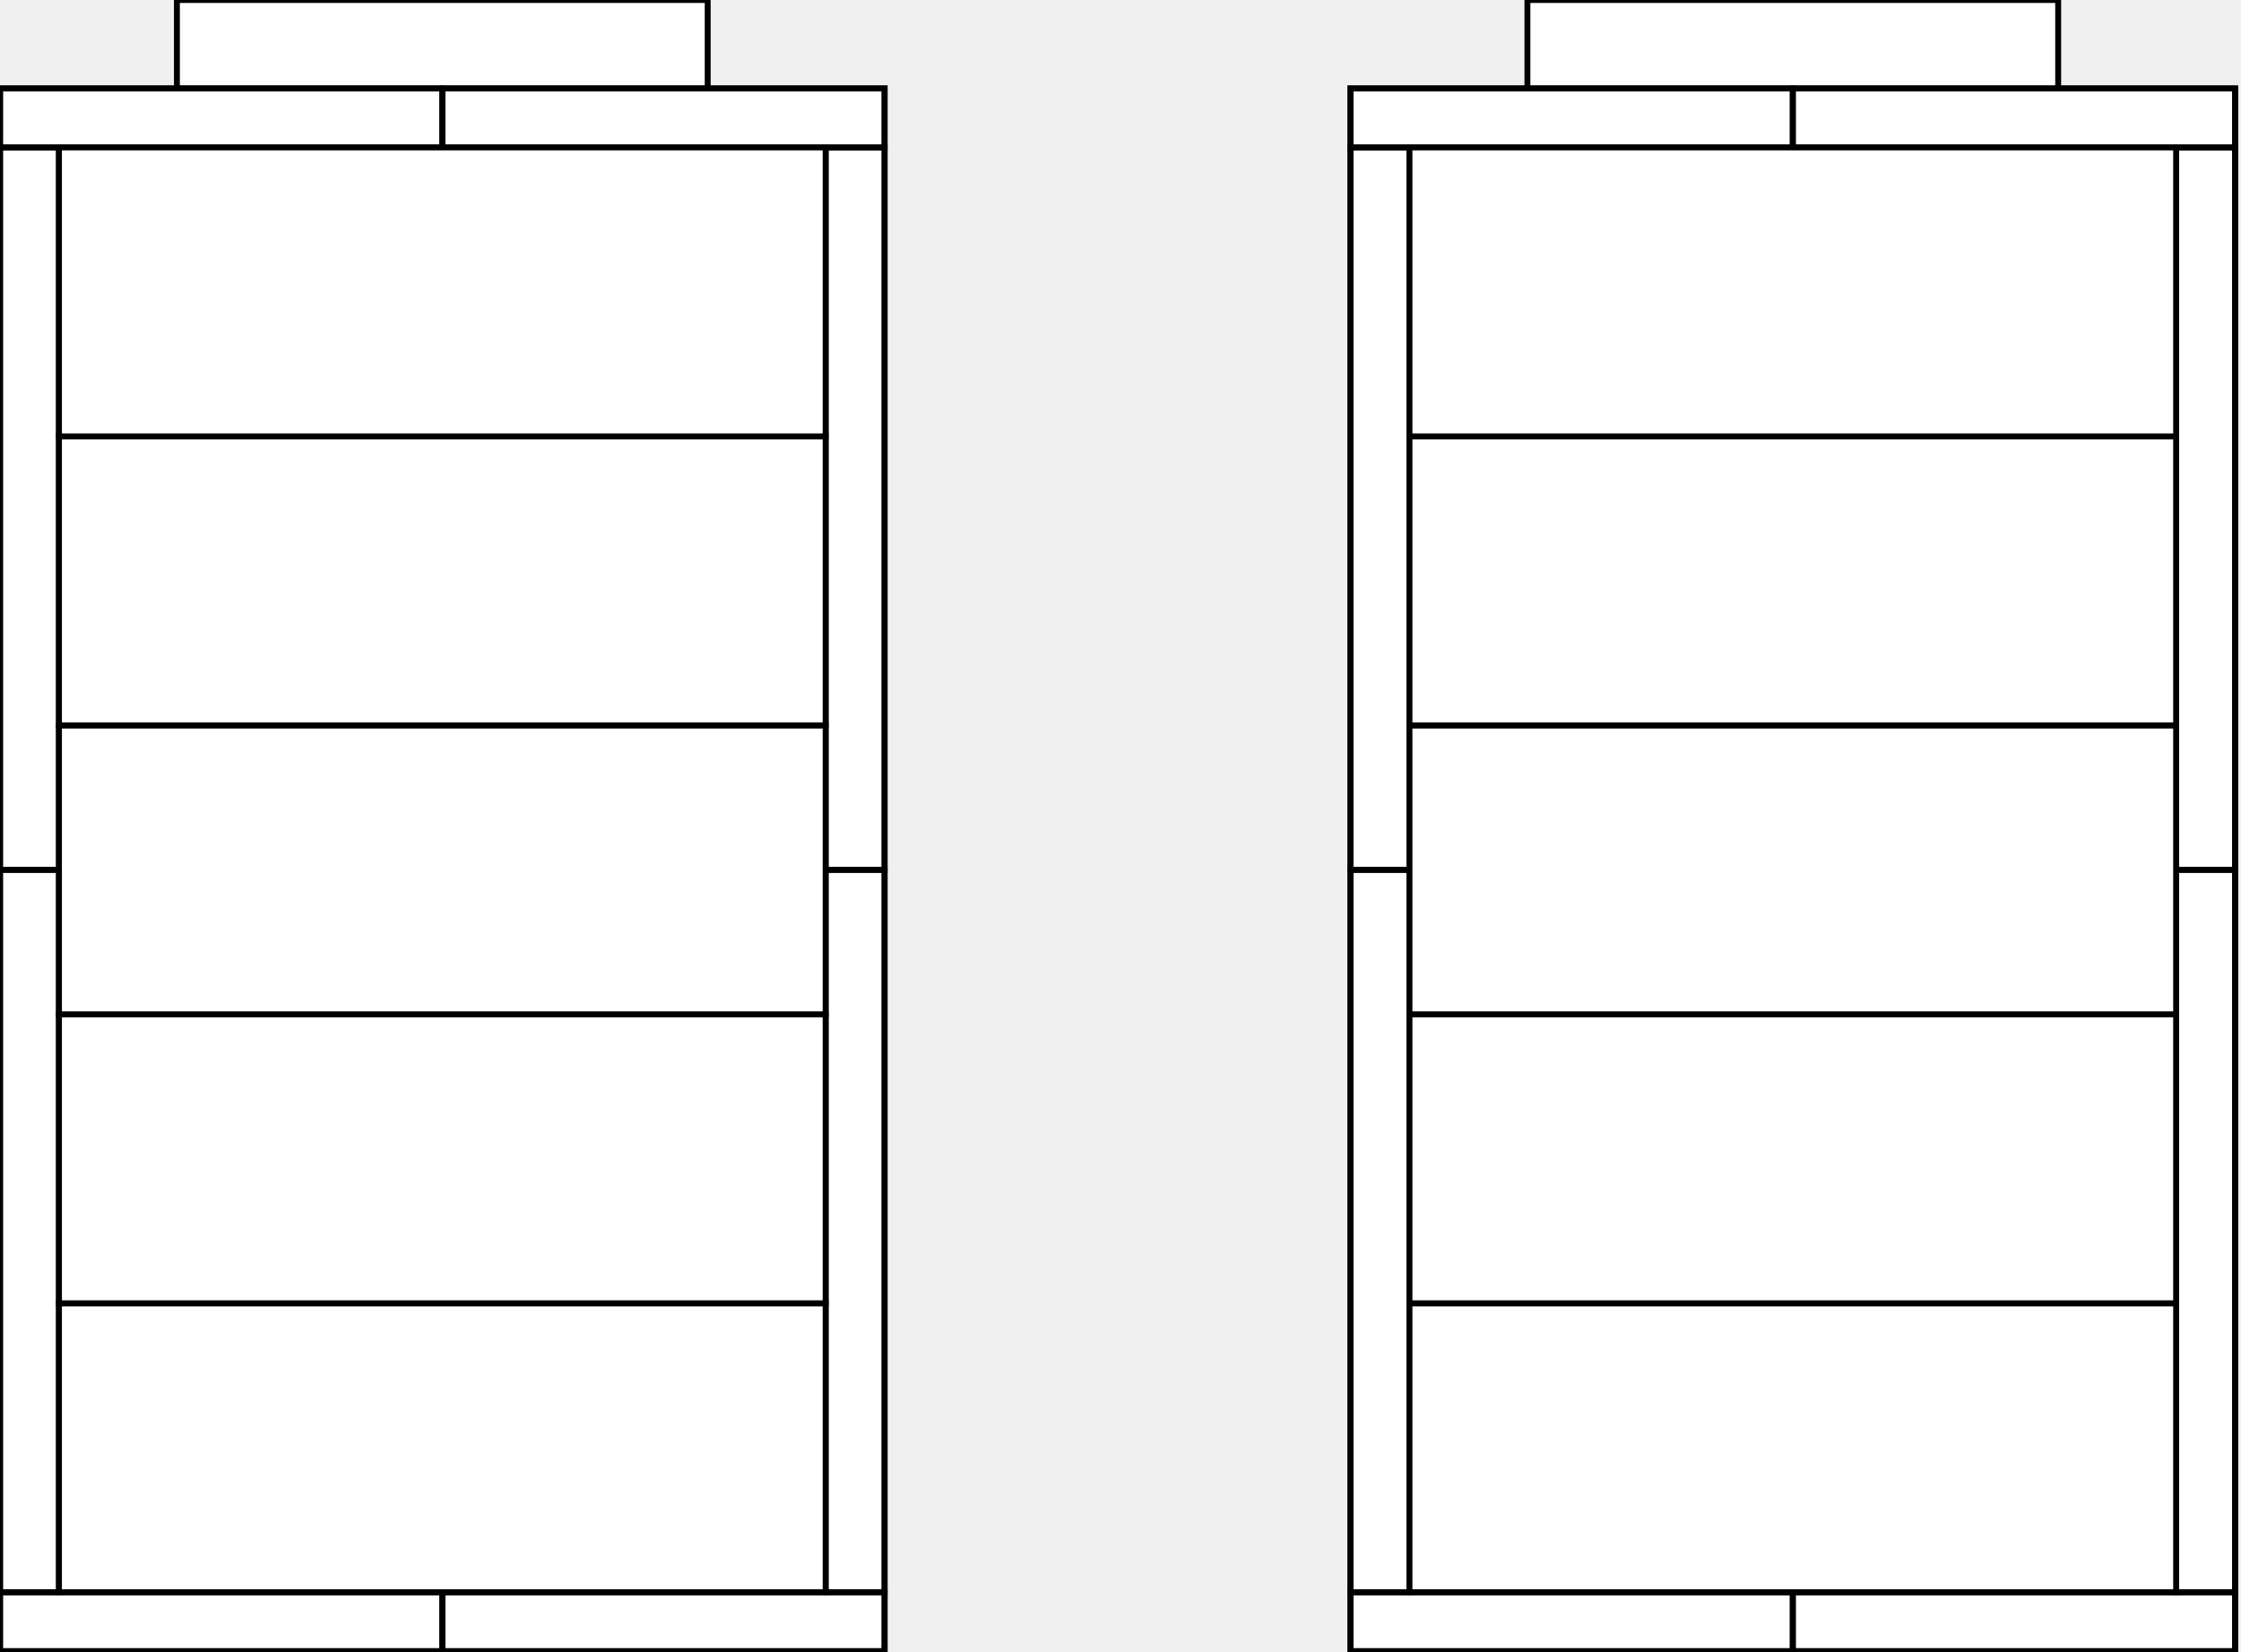
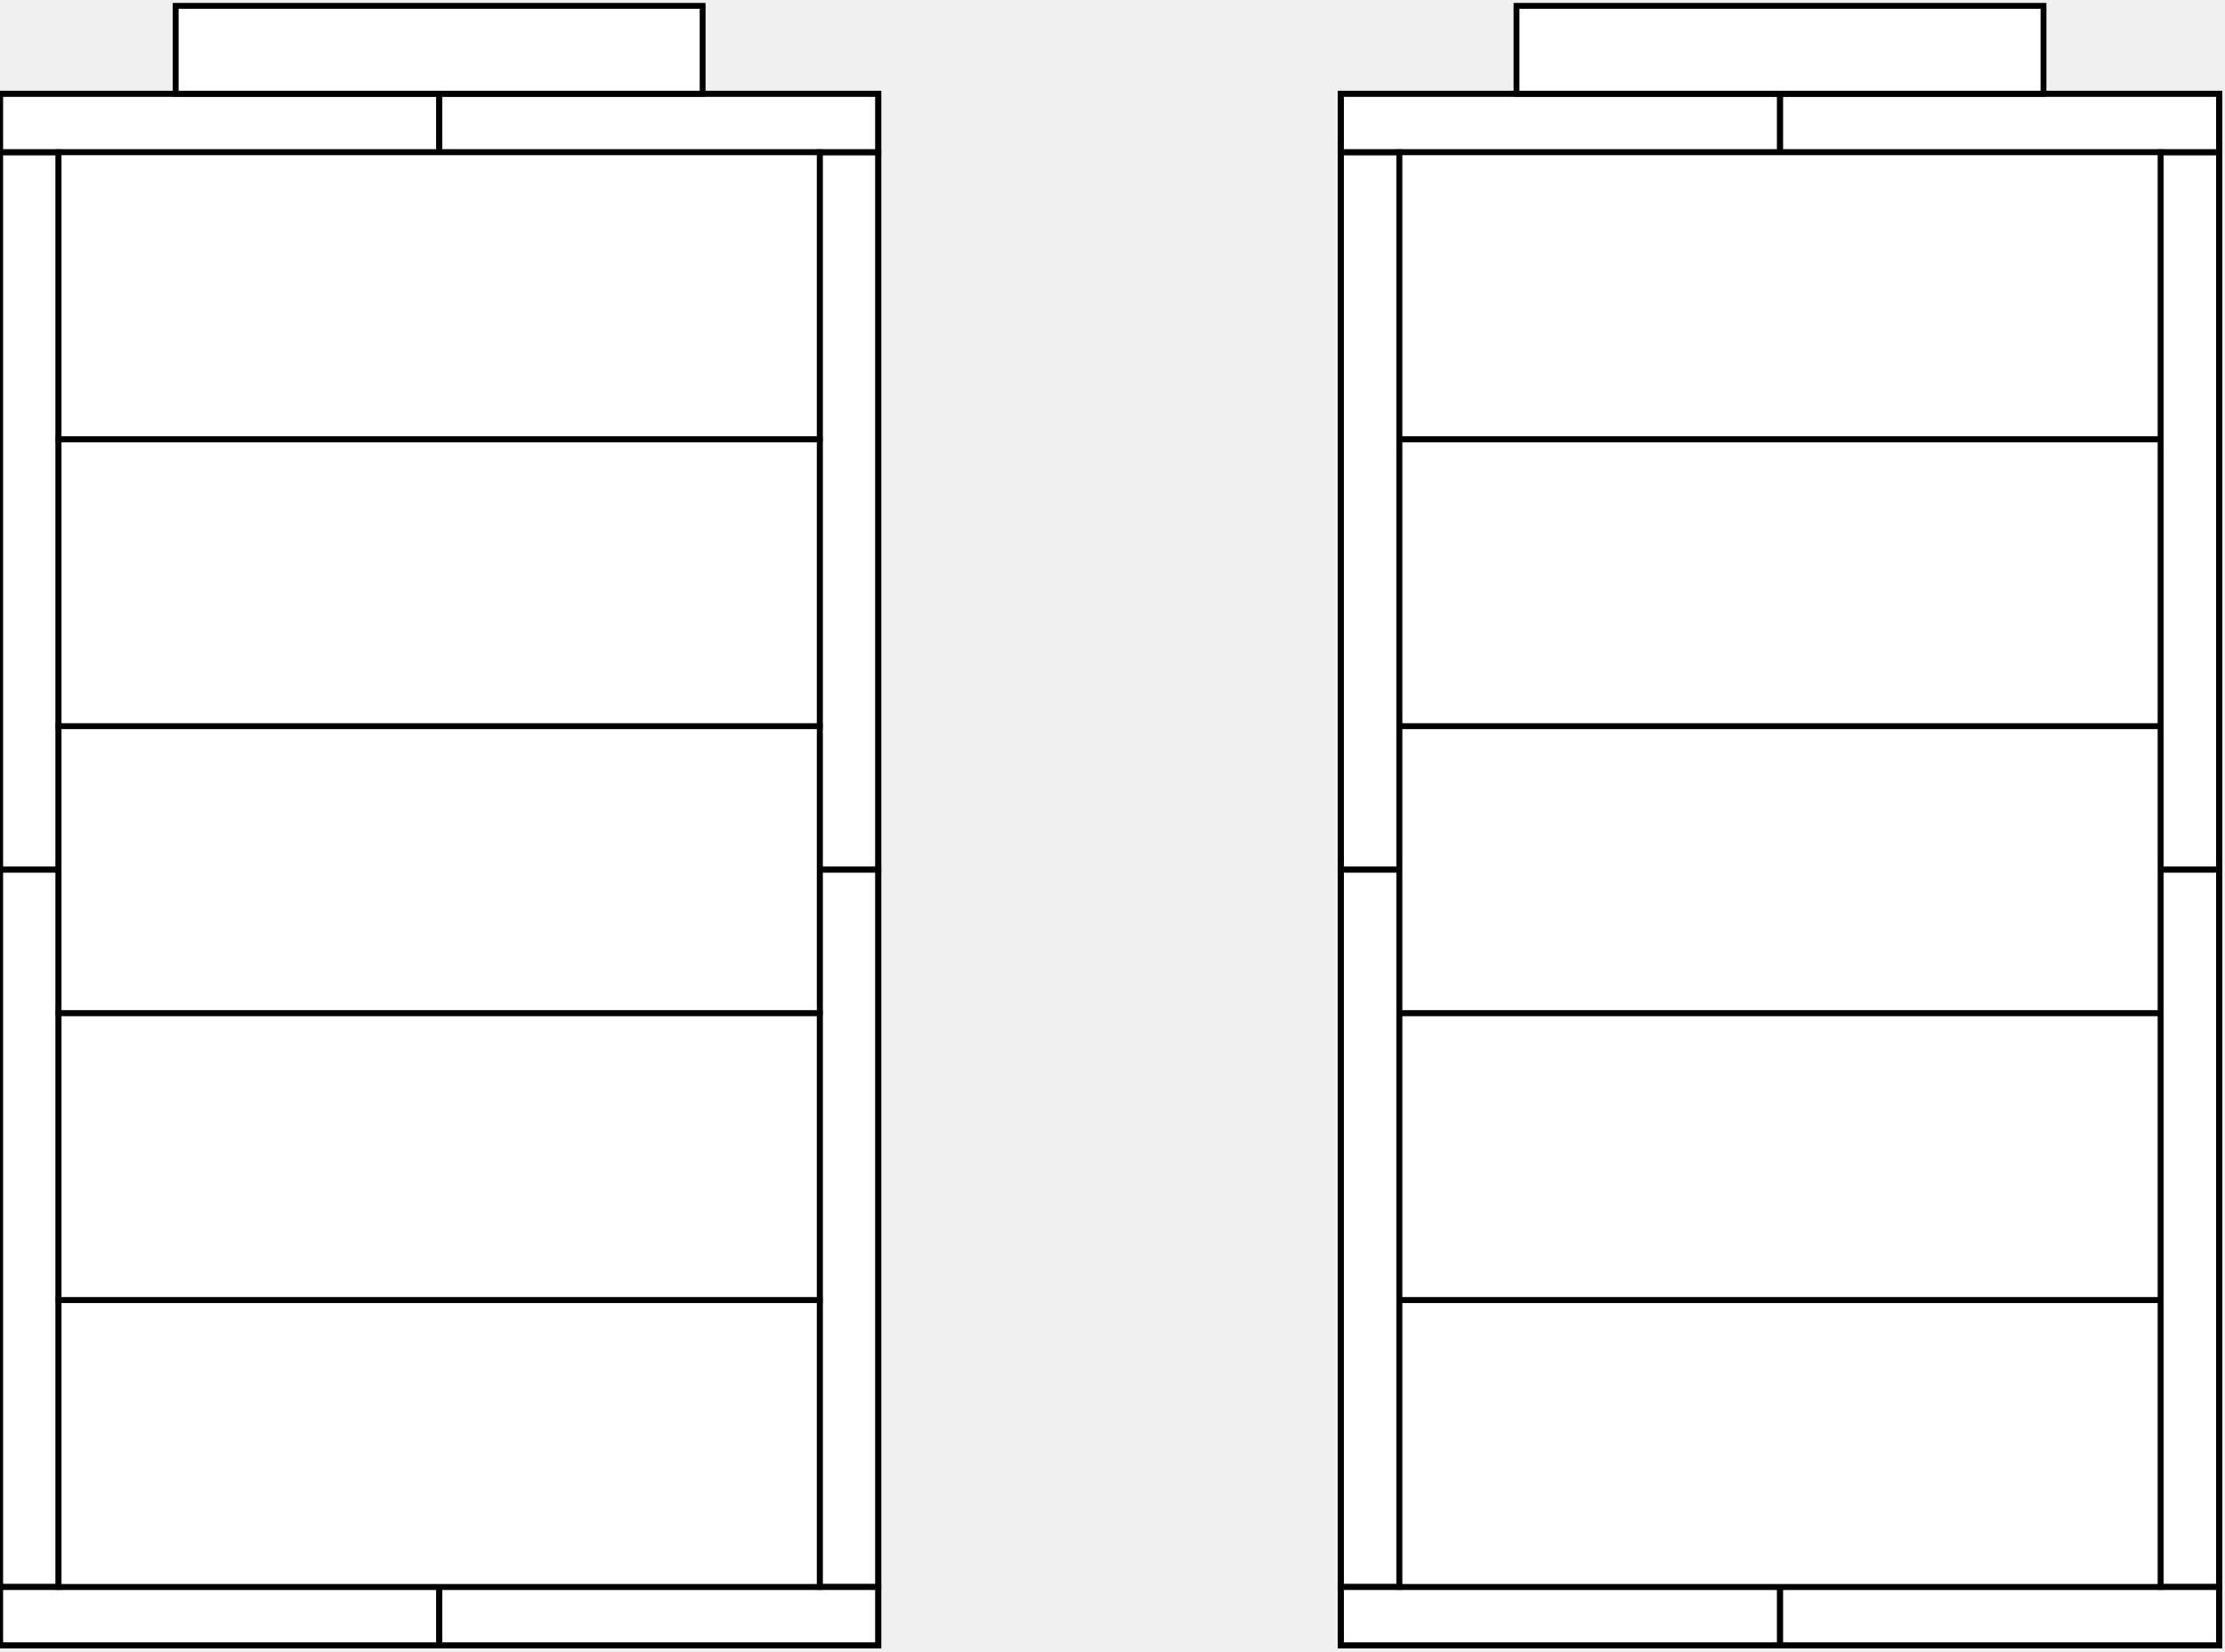
- <svg xmlns="http://www.w3.org/2000/svg" version="1.1" viewBox="0 0 380 280">
-   <g stroke="#000">
+ <svg xmlns="http://www.w3.org/2000/svg" version="1.1" viewBox="0 0 380 282">
+   <g stroke="#000" transform="translate(0,1)">
    <g transform="translate(0,0)">
      <g fill="#fff">
        <rect y="15" width="150" height="265" />
        <rect x="30" width="90" height="15" />
      </g>
      <g fill="none">
        <rect y="270" width="75" height="10" />
        <rect x="75" y="270" width="75" height="10" />
        <rect y="15" width="75" height="10" />
        <rect x="75" y="15" width="75" height="10" />
        <rect y="25" width="10" height="122.5" />
        <rect y="147.5" width="10" height="122.5" />
        <rect x="140" y="25" width="10" height="122.5" />
        <rect x="140" y="147.5" width="10" height="122.5" />
      </g>
      <g fill="#fff">
        <rect class="slot" x="10" y="221" width="130" height="49" />
        <rect class="slot" x="10" y="172" width="130" height="49" />
        <rect class="slot" x="10" y="123" width="130" height="49" />
        <rect class="slot" x="10" y="74" width="130" height="49" />
        <rect class="slot" x="10" y="25" width="130" height="49" />
      </g>
    </g>
    <g transform="translate(229,0)">
      <g fill="#fff">
        <rect y="15" width="150" height="265" />
        <rect x="30" width="90" height="15" />
      </g>
      <g fill="none">
        <rect y="270" width="75" height="10" />
        <rect x="75" y="270" width="75" height="10" />
        <rect y="15" width="75" height="10" />
        <rect x="75" y="15" width="75" height="10" />
        <rect y="25" width="10" height="122.5" />
        <rect y="147.5" width="10" height="122.5" />
        <rect x="140" y="25" width="10" height="122.5" />
        <rect x="140" y="147.5" width="10" height="122.5" />
      </g>
      <g fill="#fff">
        <rect class="slot" x="10" y="221" width="130" height="49" />
        <rect class="slot" x="10" y="172" width="130" height="49" />
        <rect class="slot" x="10" y="123" width="130" height="49" />
        <rect class="slot" x="10" y="74" width="130" height="49" />
        <rect class="slot" x="10" y="25" width="130" height="49" />
      </g>
    </g>
  </g>
</svg>
